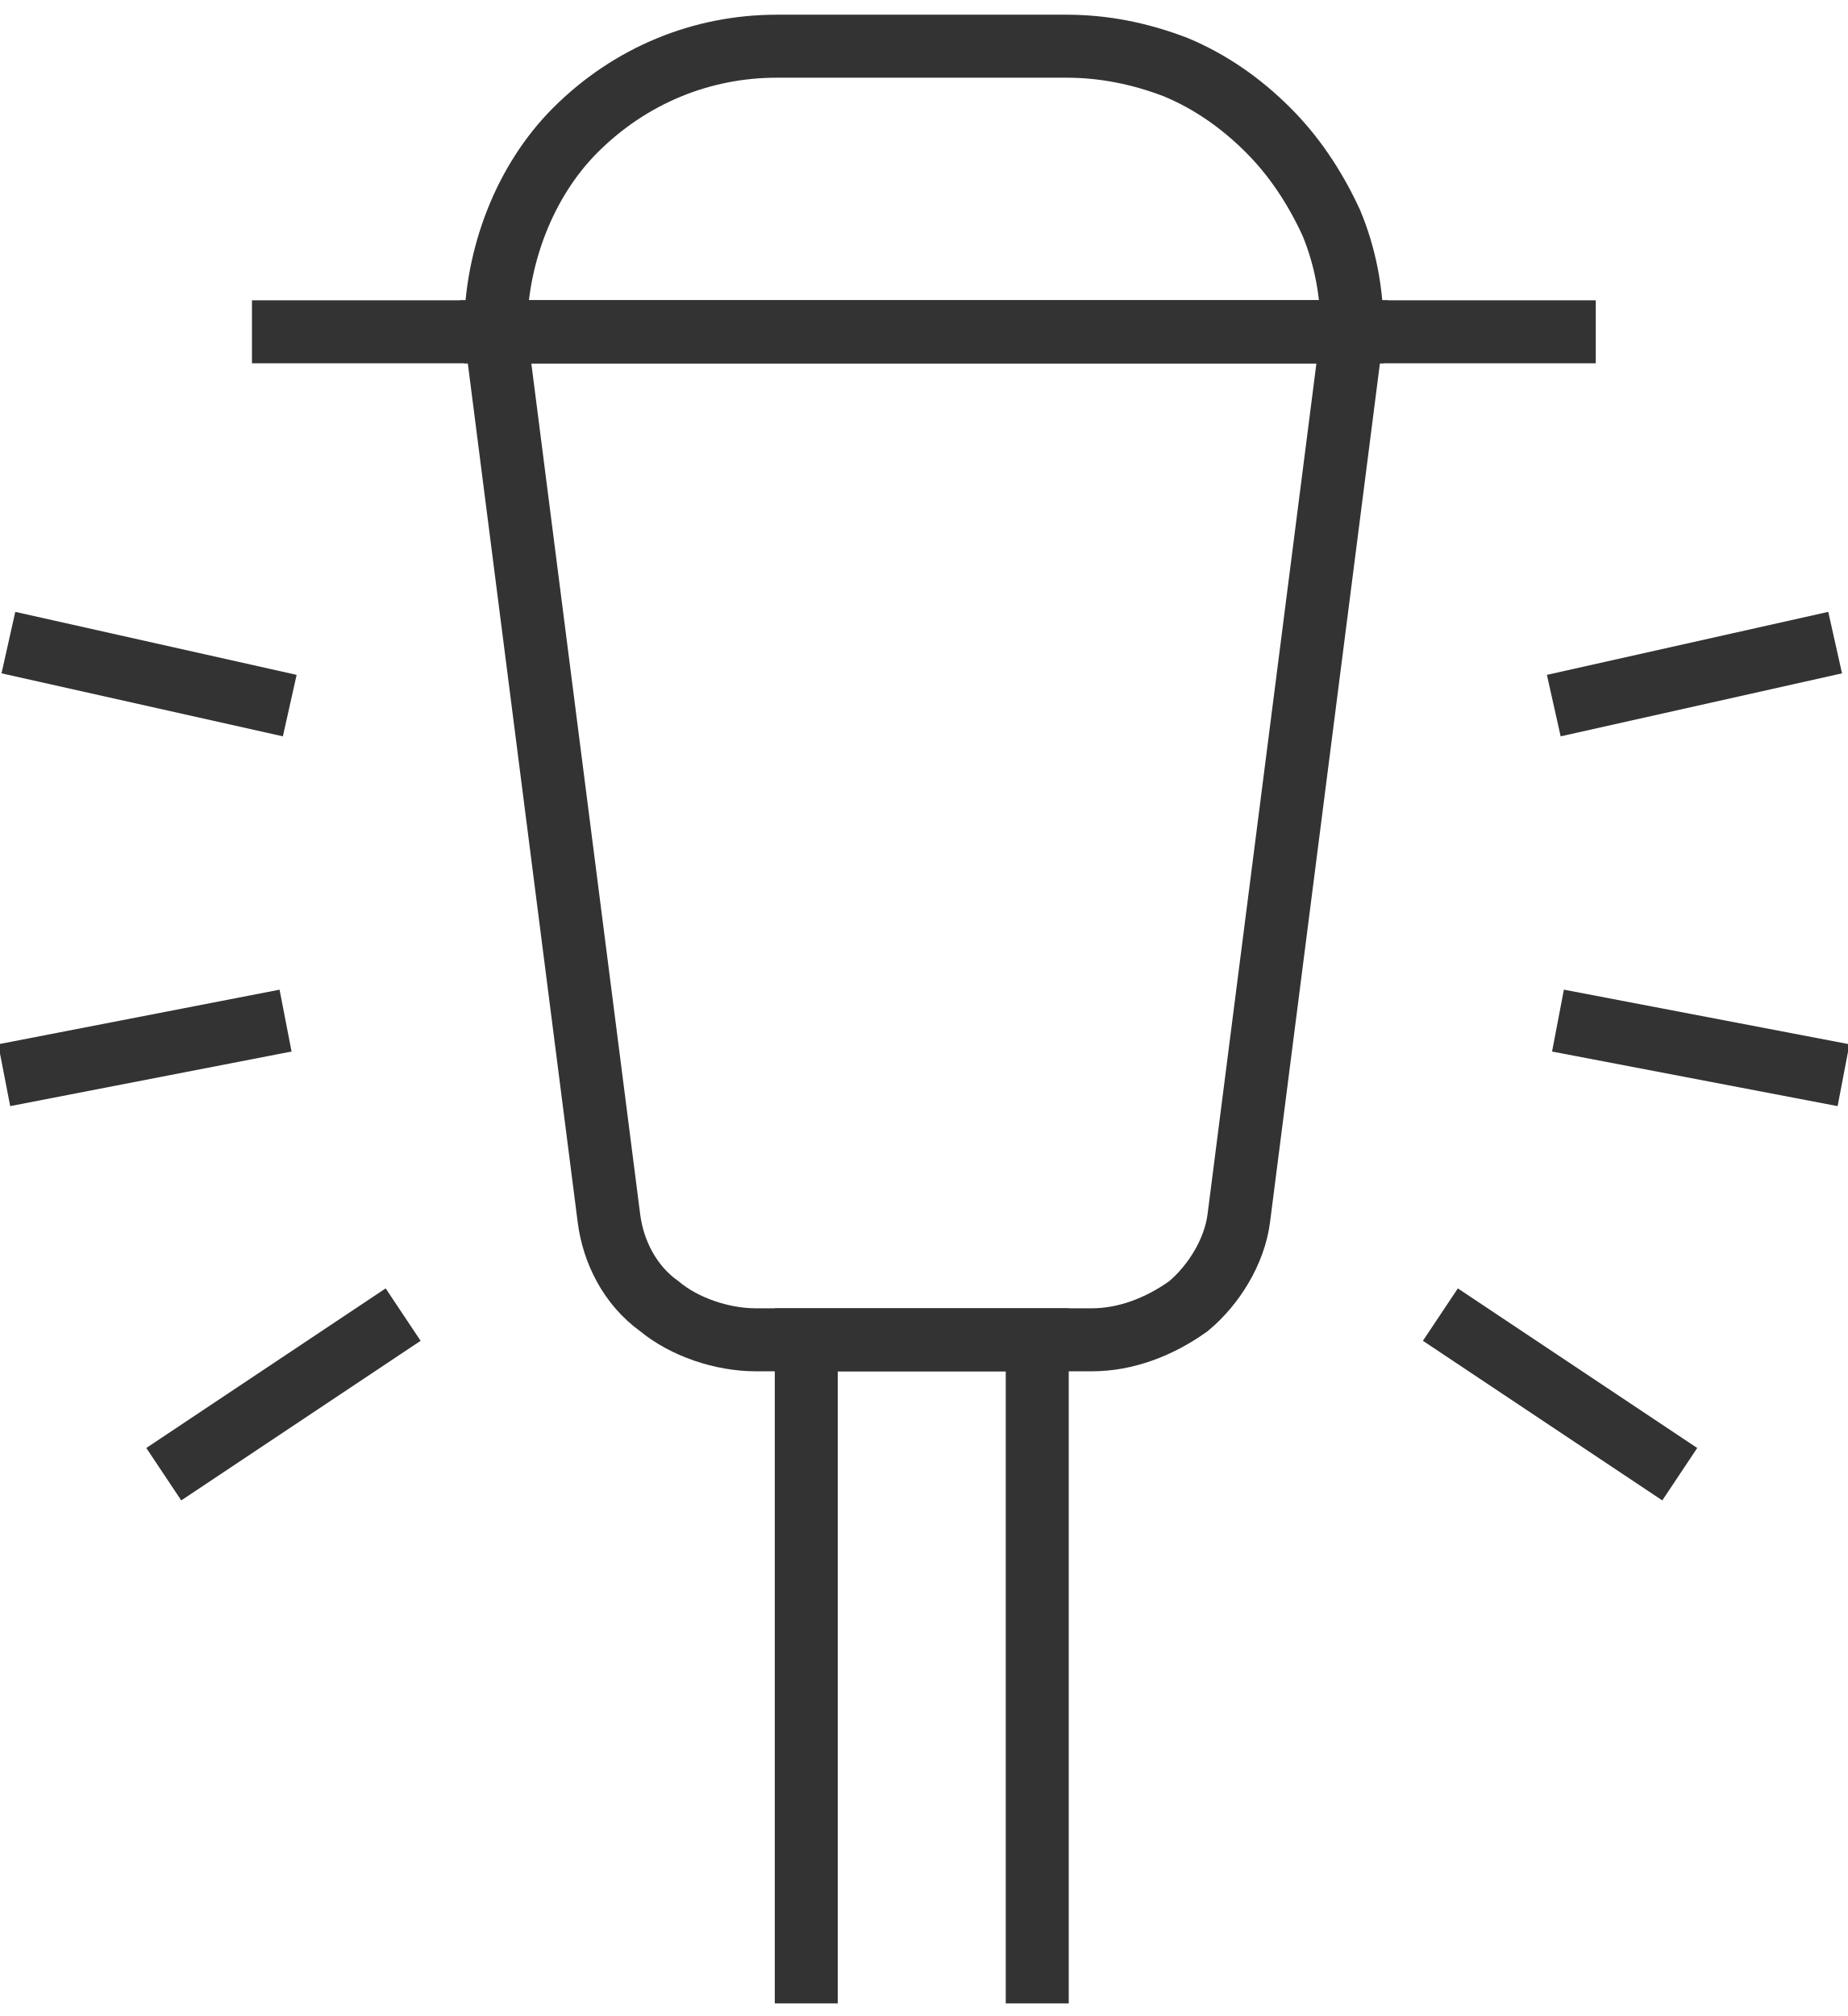
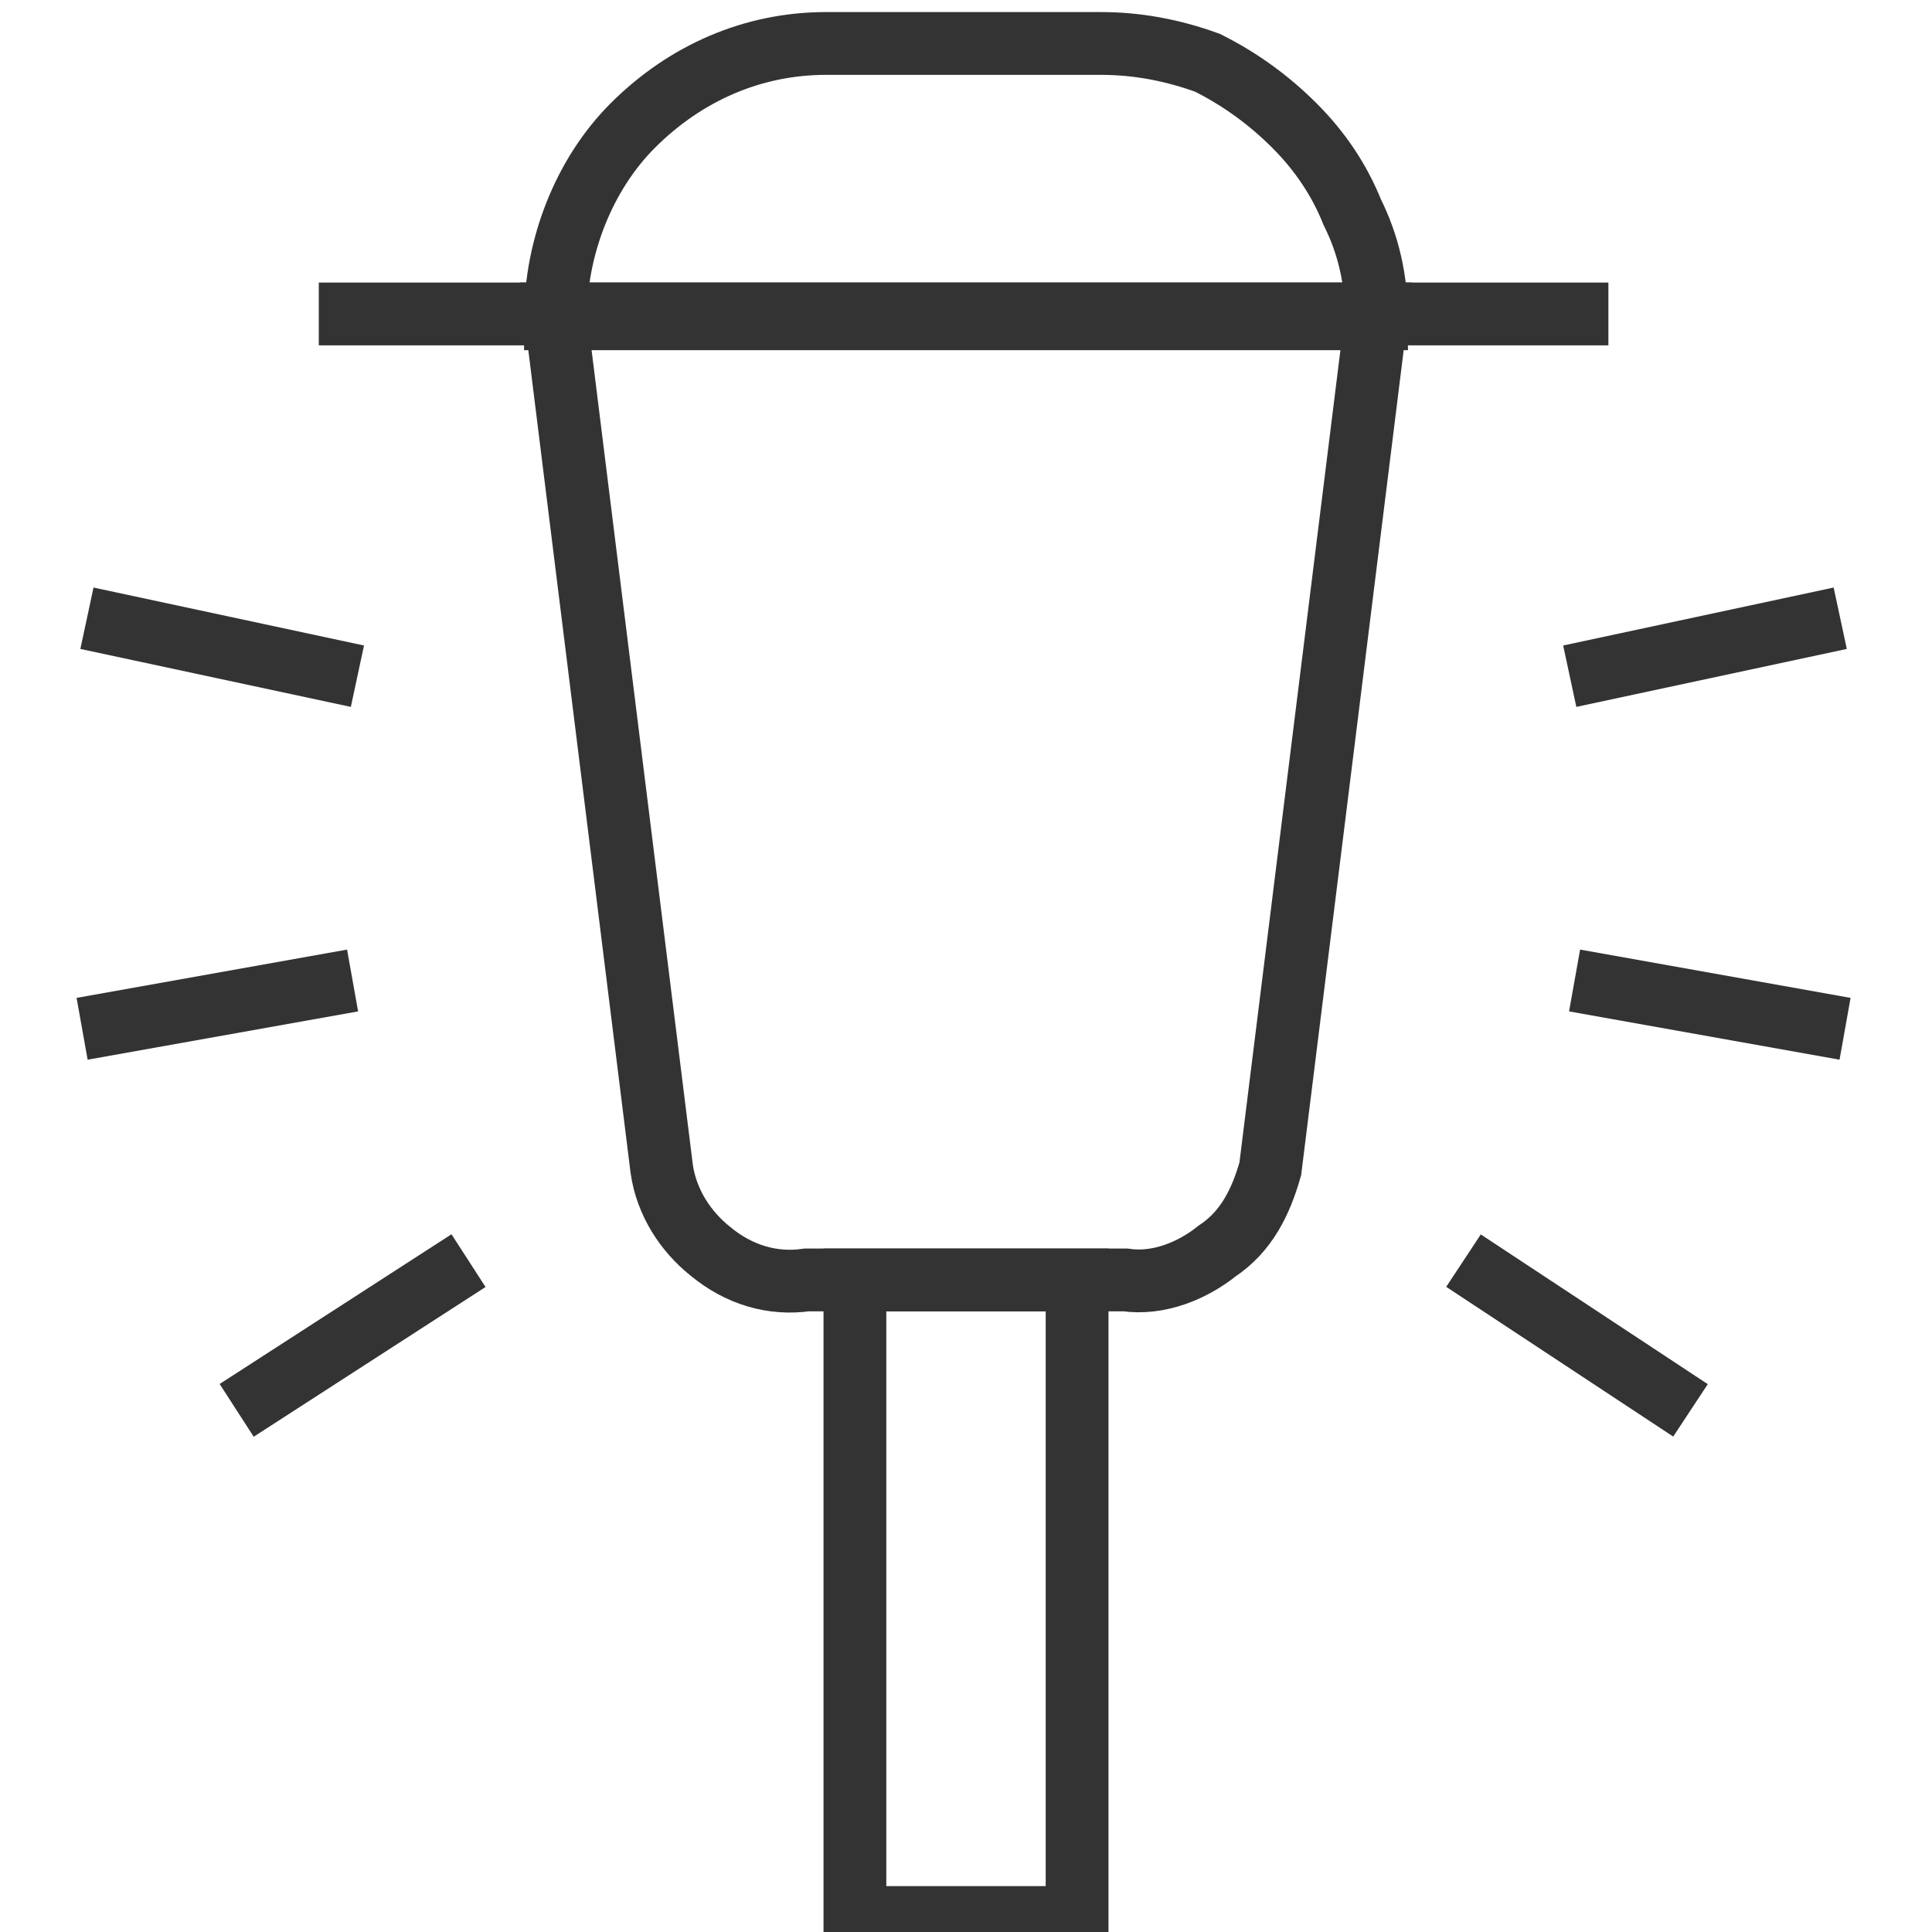
- <svg xmlns="http://www.w3.org/2000/svg" version="1.2" viewBox="0 0 44 48" width="44" height="48">
+ <svg xmlns="http://www.w3.org/2000/svg" version="1.2" viewBox="0 0 40 40" width="40" height="40">
  <style>
- 		.s0 { fill: none;stroke: #333333;stroke-width: 1.5 } 
+ 		.s0 { fill: none;stroke: #333333;stroke-width: 1.3 } 
	</style>
-   <path id="Layer" class="s0" d="m26 31.9h-8c-0.8 0-1.7-0.3-2.3-0.8-0.7-0.5-1.1-1.3-1.2-2.1l-2.7-21.1h20.4l-2.7 21.1c-0.1 0.8-0.6 1.6-1.2 2.1-0.7 0.5-1.5 0.8-2.3 0.8z" />
-   <path id="Layer" class="s0" d="m6 7.9h32z" />
-   <path id="Layer" class="s0" d="m18.5 1.1h6.9q1.3 0 2.6 0.5 1.2 0.5 2.2 1.5 0.9 0.9 1.5 2.2 0.5 1.2 0.5 2.6h-20.4c0-1.8 0.7-3.6 1.9-4.8 1.3-1.3 3-2 4.8-2z" />
-   <path id="Layer" class="s0" d="m19.2 47.7v-15.8h5.5v15.8" />
-   <path id="Layer" class="s0" d="m0.1 25.6l6.7-1.3" />
-   <path id="Layer" class="s0" d="m9.6 31.3l-5.7 3.8" />
-   <path id="Layer" class="s0" d="m0.2 15.3l6.7 1.5" />
-   <path id="Layer" class="s0" d="m43.9 25.6l-6.8-1.3" />
-   <path id="Layer" class="s0" d="m34.3 31.3l5.7 3.8" />
-   <path id="Layer" class="s0" d="m43.7 15.3l-6.7 1.5" />
+   <path id="Layer" class="s0" d="m23.3 26.5h-6.6c-0.7 0.1-1.4-0.1-2-0.6-0.5-0.4-0.9-1-1-1.7l-2.2-17.7h17l-2.2 17.7c-0.2 0.7-0.5 1.3-1.1 1.7-0.5 0.4-1.2 0.7-1.9 0.6z" />
+   <path id="Layer" class="s0" d="m6.6 6.5h26.7z" />
+   <path id="Layer" class="s0" d="m17.1 0.9h5.7q1.1 0 2.2 0.4 1 0.5 1.8 1.3 0.8 0.8 1.2 1.8 0.5 1 0.5 2.2h-17c0-1.5 0.6-3 1.6-4 1.1-1.1 2.5-1.7 4-1.7z" />
+   <path id="Layer" class="s0" d="m17.7 26.5h4.6v13.2h-4.6z" />
+   <path id="Layer" class="s0" d="m1.7 21.3l5.6-1" />
+   <path id="Layer" class="s0" d="m9.7 26.1l-4.8 3.1" />
+   <path id="Layer" class="s0" d="m1.8 12.8l5.6 1.2" />
+   <path id="Layer" class="s0" d="m38.2 21.3l-5.6-1" />
+   <path id="Layer" class="s0" d="m30.3 26.1l4.7 3.1" />
+   <path id="Layer" class="s0" d="m38.1 12.8l-5.6 1.2" />
</svg>
